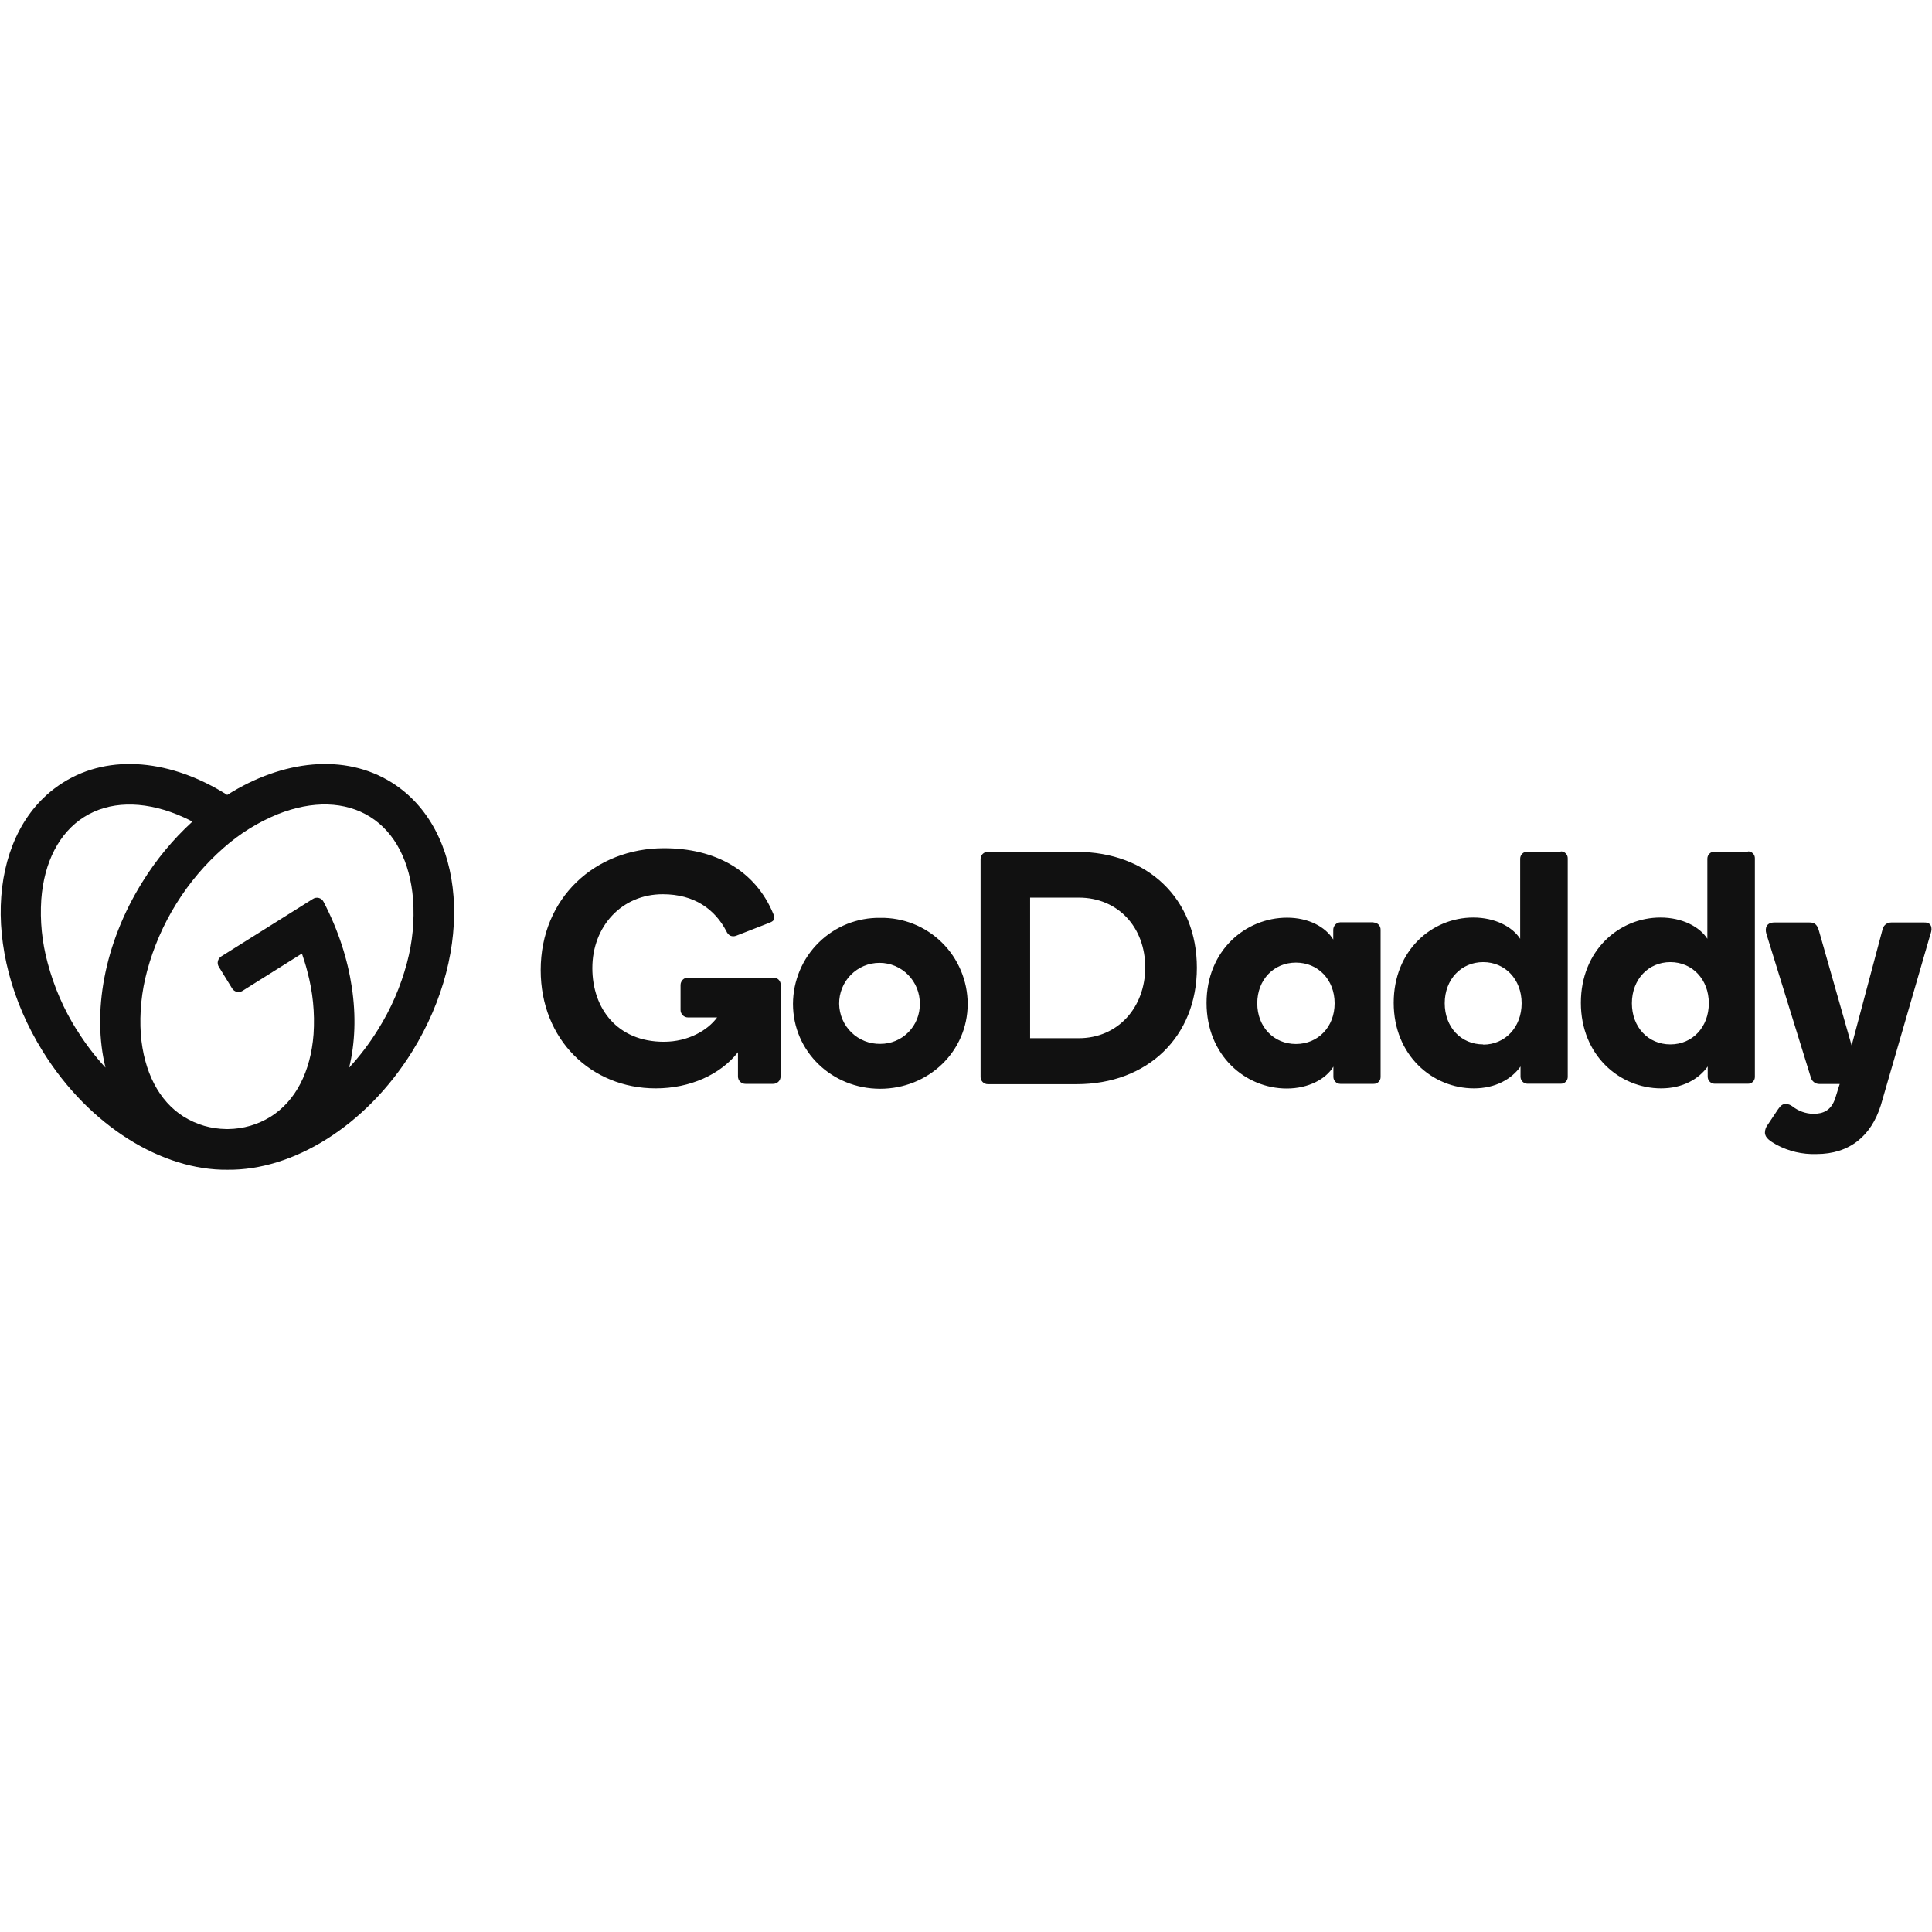
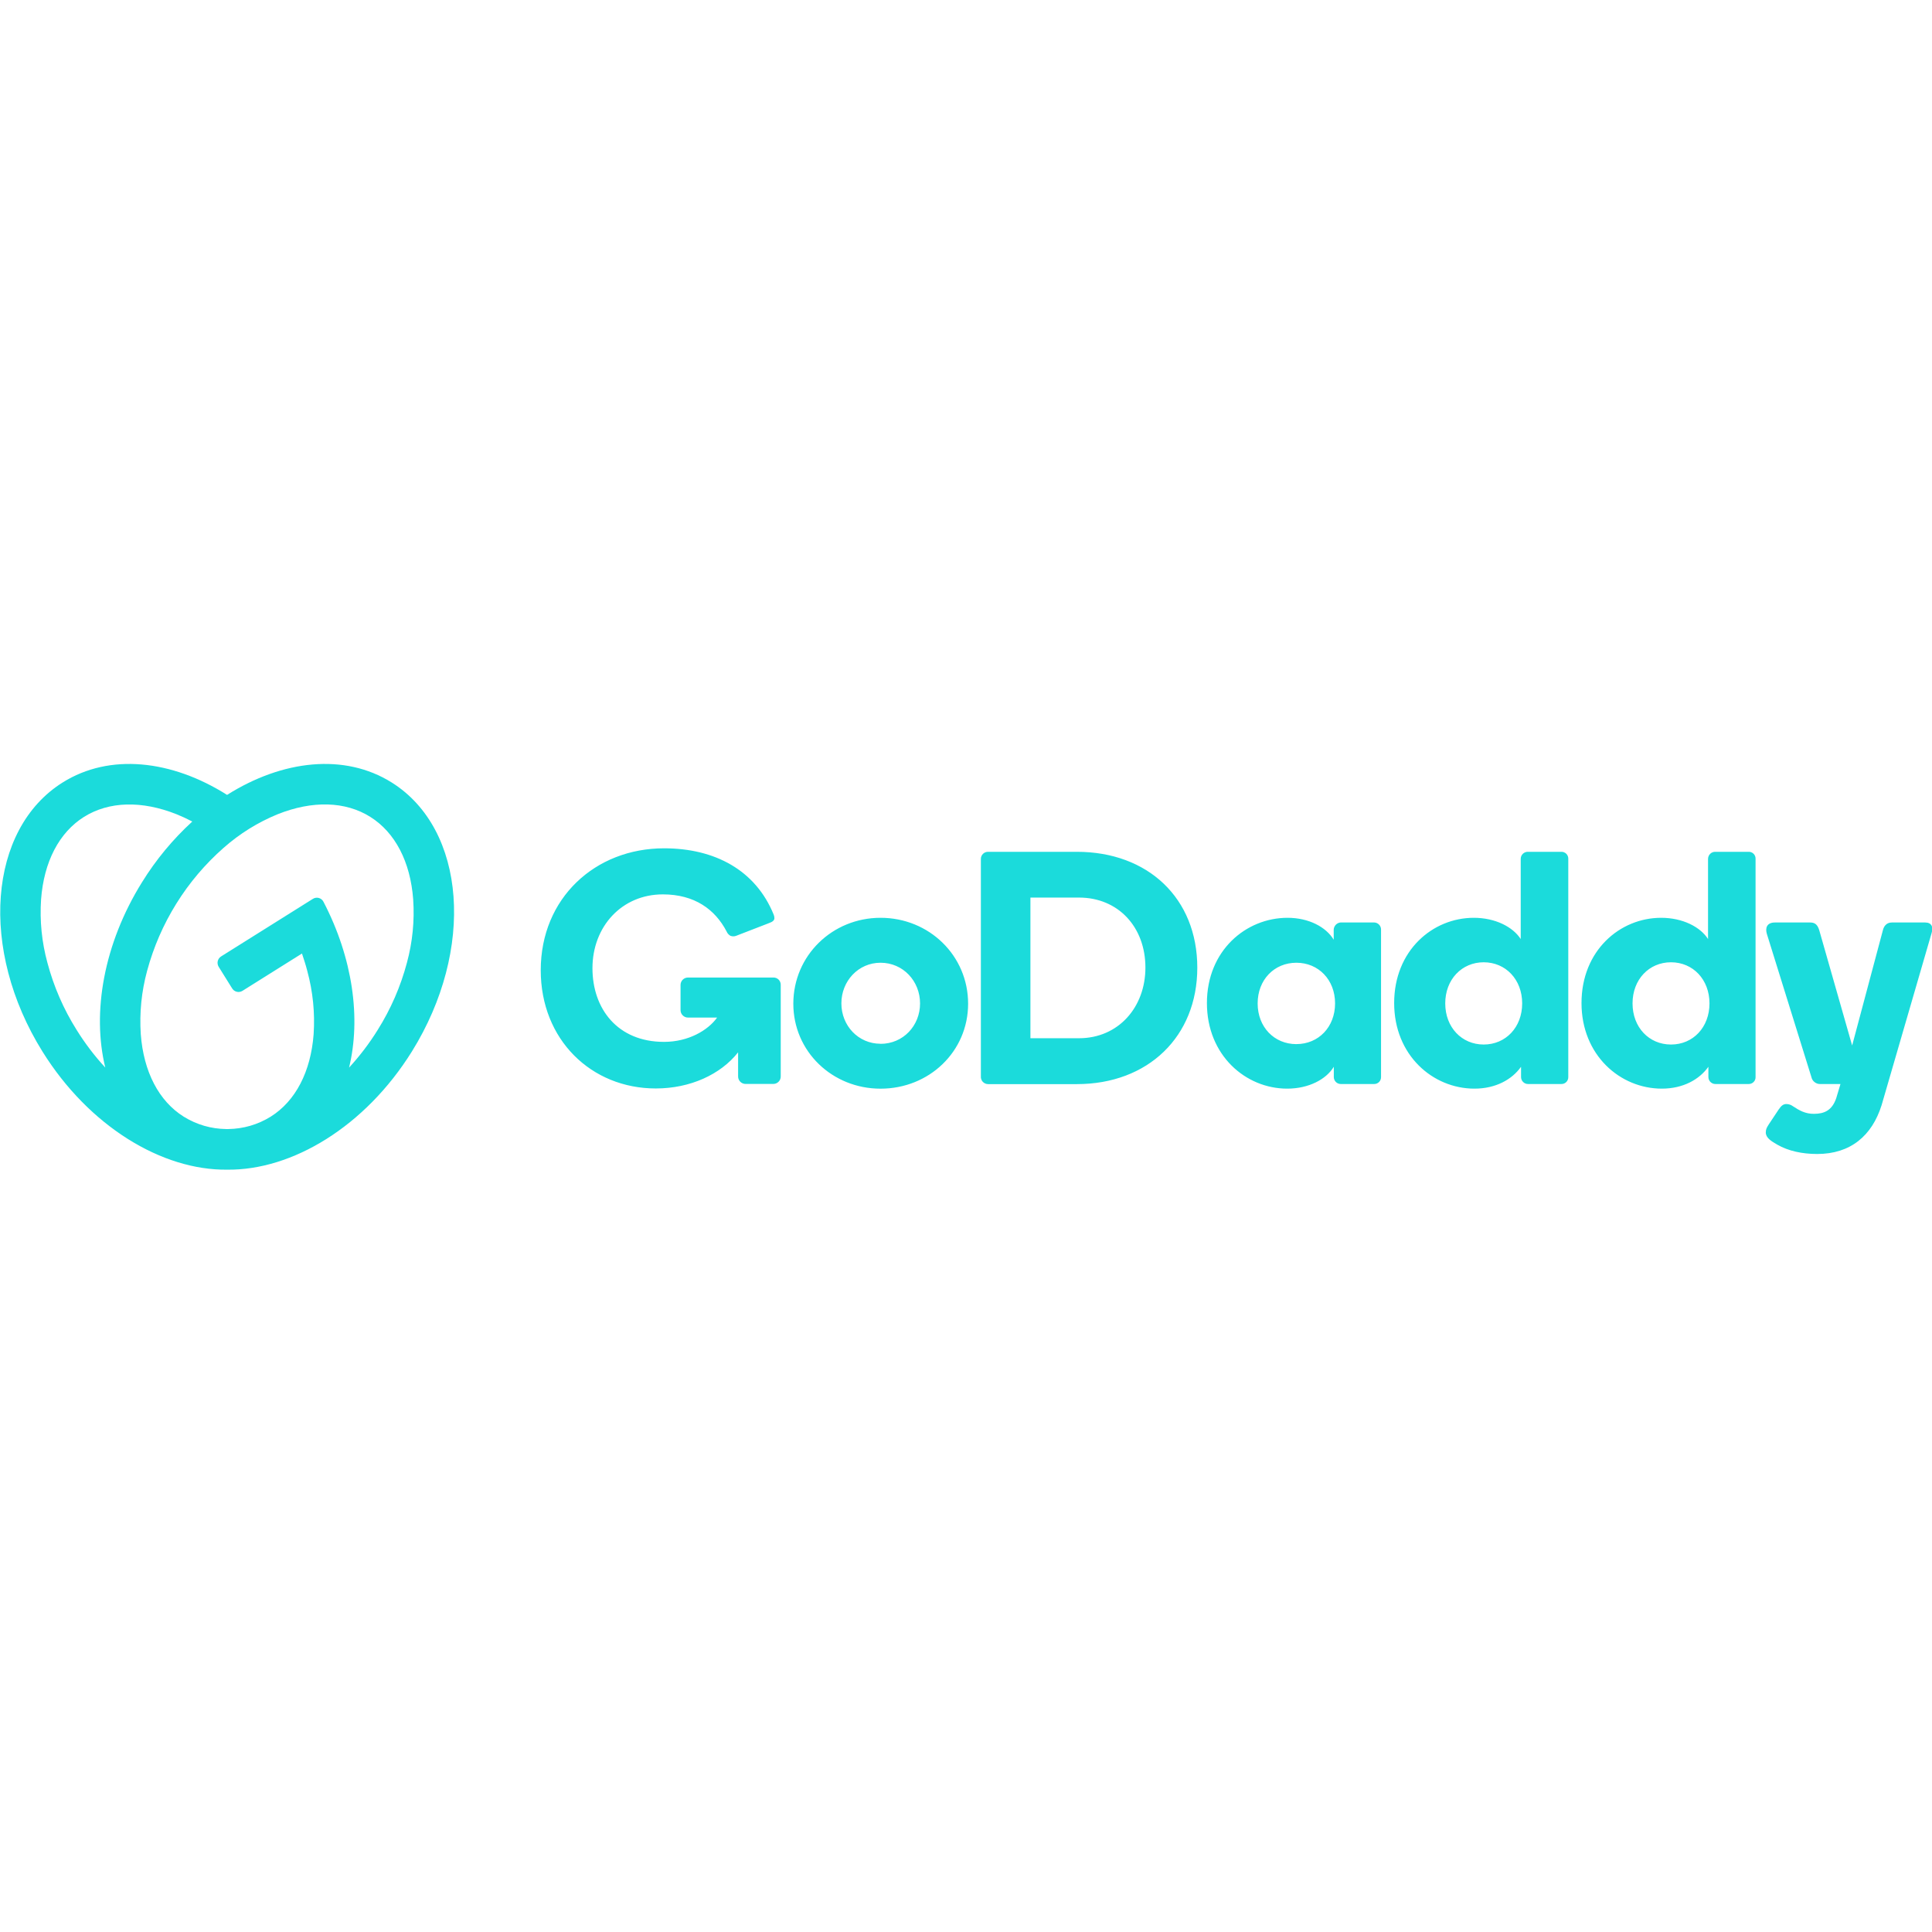
<svg xmlns="http://www.w3.org/2000/svg" width="500" zoomAndPan="magnify" viewBox="0 0 375 375" height="500" preserveAspectRatio="xMidYMid meet" version="1.2">
  <defs>
-     <clipPath id="d847732827">
-       <path d="M 0 148.297 L 375 148.297 L 375 227.047 L 0 227.047 Z M 0 148.297 " />
+     <clipPath id="5e937438ff">
+       <path d="M 0 148.281 L 375 148.281 L 375 227.031 L 0 227.031 Z M 0 148.281 " />
    </clipPath>
  </defs>
-   <g id="b8c45f40dc">
-     <g clip-rule="nonzero" clip-path="url(#d847732827)">
-       <path style=" stroke:none;fill-rule:nonzero;fill:#111111;fill-opacity:1;" d="M 76.043 151.895 C 66.887 146.148 54.848 147.516 44.102 154.297 C 33.391 147.516 21.344 146.148 12.242 151.895 C -2.219 160.969 -3.977 184.34 8.32 204.098 C 17.383 218.664 31.574 227.203 44.164 227.047 C 56.777 227.203 70.945 218.664 80.004 204.098 C 92.242 184.34 90.492 160.969 76.043 151.895 Z M 14.902 199.926 C 12.355 195.867 10.473 191.52 9.242 186.883 C 8.148 182.852 7.738 178.754 8.012 174.582 C 8.562 167.281 11.516 161.609 16.34 158.57 C 21.16 155.535 27.535 155.363 34.32 158.07 C 35.336 158.477 36.344 158.934 37.344 159.473 C 33.559 162.941 30.316 166.863 27.613 171.234 C 20.145 183.234 17.871 196.578 20.473 207.219 C 18.391 204.965 16.539 202.531 14.918 199.918 Z M 78.996 186.875 C 77.762 191.512 75.871 195.859 73.32 199.918 C 71.699 202.531 69.848 204.969 67.766 207.227 C 70.094 197.715 68.516 186 62.805 175.043 C 62.715 174.859 62.59 174.703 62.43 174.57 C 62.273 174.441 62.094 174.352 61.898 174.297 C 61.699 174.242 61.5 174.23 61.301 174.266 C 61.098 174.297 60.91 174.367 60.738 174.48 L 42.941 185.645 C 42.777 185.75 42.637 185.879 42.527 186.035 C 42.414 186.195 42.336 186.367 42.293 186.559 C 42.246 186.746 42.242 186.938 42.273 187.129 C 42.305 187.32 42.371 187.496 42.477 187.66 L 45.059 191.855 C 45.16 192.023 45.289 192.16 45.445 192.273 C 45.605 192.387 45.777 192.465 45.965 192.508 C 46.152 192.551 46.344 192.559 46.535 192.527 C 46.723 192.496 46.902 192.426 47.066 192.324 L 58.605 185.086 C 58.973 186.207 59.352 187.332 59.629 188.457 C 60.723 192.484 61.133 196.578 60.859 200.742 C 60.309 208.043 57.355 213.715 52.531 216.75 C 50 218.305 47.25 219.105 44.285 219.148 L 43.914 219.148 C 40.945 219.105 38.195 218.309 35.664 216.75 C 30.84 213.723 27.914 208.031 27.328 200.742 C 27.055 196.57 27.465 192.473 28.559 188.441 C 29.809 183.809 31.699 179.461 34.23 175.391 C 36.762 171.32 39.828 167.707 43.422 164.551 C 46.543 161.797 50.023 159.633 53.867 158.051 C 60.637 155.344 67.027 155.527 71.848 158.555 C 76.672 161.582 79.598 167.266 80.176 174.566 C 80.469 178.734 80.074 182.836 78.996 186.875 Z M 170.871 178.156 C 170.32 178.145 169.77 178.164 169.223 178.211 C 168.676 178.254 168.129 178.328 167.586 178.43 C 167.047 178.527 166.512 178.652 165.98 178.809 C 165.453 178.961 164.934 179.137 164.422 179.344 C 163.91 179.547 163.41 179.777 162.922 180.031 C 162.434 180.285 161.957 180.562 161.496 180.867 C 161.035 181.168 160.59 181.492 160.16 181.836 C 159.73 182.184 159.32 182.551 158.926 182.938 C 158.531 183.324 158.16 183.73 157.805 184.152 C 157.453 184.578 157.121 185.016 156.809 185.473 C 156.5 185.93 156.215 186.402 155.949 186.887 C 155.688 187.375 155.449 187.871 155.234 188.379 C 155.02 188.891 154.828 189.406 154.668 189.938 C 154.504 190.465 154.367 191 154.254 191.539 C 154.145 192.082 154.062 192.629 154.004 193.18 C 153.949 193.727 153.918 194.281 153.914 194.832 C 153.914 204.105 161.477 211.328 170.836 211.328 C 180.199 211.328 187.828 204.121 187.828 194.832 C 187.824 194.281 187.797 193.727 187.738 193.18 C 187.68 192.629 187.598 192.082 187.488 191.539 C 187.375 191 187.238 190.465 187.074 189.938 C 186.914 189.406 186.723 188.891 186.508 188.379 C 186.293 187.871 186.055 187.375 185.793 186.887 C 185.527 186.402 185.242 185.93 184.934 185.473 C 184.621 185.016 184.289 184.578 183.938 184.152 C 183.582 183.73 183.211 183.324 182.816 182.938 C 182.422 182.551 182.012 182.184 181.582 181.836 C 181.152 181.492 180.707 181.168 180.246 180.867 C 179.785 180.562 179.309 180.285 178.82 180.031 C 178.332 179.777 177.832 179.547 177.32 179.344 C 176.809 179.137 176.289 178.961 175.762 178.809 C 175.23 178.652 174.695 178.527 174.156 178.43 C 173.613 178.328 173.07 178.254 172.52 178.211 C 171.973 178.164 171.422 178.145 170.871 178.156 Z M 170.871 202.609 C 170.355 202.621 169.84 202.578 169.332 202.488 C 168.824 202.398 168.328 202.258 167.844 202.066 C 167.363 201.875 166.906 201.641 166.469 201.359 C 166.035 201.078 165.633 200.758 165.262 200.395 C 164.891 200.031 164.559 199.637 164.262 199.211 C 163.969 198.781 163.719 198.328 163.516 197.852 C 163.312 197.375 163.156 196.883 163.051 196.375 C 162.941 195.867 162.887 195.352 162.879 194.832 C 162.875 194.312 162.922 193.797 163.016 193.285 C 163.113 192.777 163.258 192.281 163.453 191.797 C 163.645 191.316 163.887 190.859 164.168 190.426 C 164.453 189.992 164.777 189.59 165.141 189.219 C 165.508 188.852 165.902 188.52 166.332 188.23 C 166.762 187.938 167.215 187.691 167.691 187.492 C 168.168 187.293 168.66 187.141 169.168 187.039 C 169.676 186.938 170.188 186.887 170.703 186.887 C 171.223 186.883 171.734 186.934 172.242 187.039 C 172.75 187.141 173.242 187.289 173.719 187.488 C 174.195 187.691 174.648 187.934 175.078 188.227 C 175.508 188.516 175.906 188.844 176.27 189.215 C 176.633 189.582 176.957 189.984 177.242 190.418 C 177.527 190.852 177.766 191.309 177.961 191.789 C 178.156 192.273 178.301 192.77 178.398 193.277 C 178.496 193.789 178.539 194.305 178.535 194.824 C 178.543 195.336 178.504 195.84 178.41 196.34 C 178.32 196.844 178.18 197.332 177.988 197.805 C 177.801 198.277 177.566 198.727 177.289 199.152 C 177.008 199.578 176.691 199.973 176.336 200.336 C 175.977 200.699 175.59 201.023 175.168 201.309 C 174.746 201.594 174.301 201.832 173.832 202.027 C 173.363 202.223 172.879 202.367 172.379 202.465 C 171.883 202.566 171.379 202.613 170.871 202.609 Z M 208.961 165.344 L 191.738 165.344 C 191.551 165.34 191.367 165.375 191.195 165.445 C 191.02 165.516 190.867 165.617 190.734 165.754 C 190.602 165.887 190.5 166.043 190.43 166.219 C 190.359 166.391 190.328 166.574 190.332 166.762 L 190.332 208.941 C 190.32 209.137 190.348 209.324 190.41 209.508 C 190.477 209.691 190.578 209.855 190.711 209.996 C 190.844 210.141 191 210.25 191.176 210.324 C 191.355 210.402 191.543 210.438 191.738 210.438 L 208.961 210.438 C 222.738 210.438 232.312 201.234 232.312 187.836 C 232.312 174.438 222.746 165.344 208.961 165.344 Z M 209.375 201.512 L 199.945 201.512 L 199.945 174.227 L 209.375 174.227 C 217.004 174.227 222.289 179.965 222.289 187.816 C 222.254 195.543 216.996 201.512 209.375 201.512 Z M 266.605 179.02 L 260.129 179.02 C 259.949 179.035 259.777 179.078 259.617 179.156 C 259.453 179.234 259.309 179.34 259.188 179.469 C 259.062 179.602 258.965 179.75 258.895 179.918 C 258.828 180.086 258.789 180.258 258.785 180.438 L 258.785 182.367 C 257.312 179.922 253.98 178.121 249.828 178.121 C 241.754 178.121 234.191 184.496 234.191 194.668 C 234.191 204.84 241.691 211.277 249.77 211.277 C 253.938 211.277 257.332 209.477 258.812 207.031 L 258.812 209.027 C 258.812 209.207 258.848 209.379 258.914 209.543 C 258.984 209.707 259.082 209.852 259.207 209.98 C 259.332 210.105 259.477 210.203 259.641 210.273 C 259.805 210.34 259.977 210.375 260.156 210.375 L 266.629 210.375 C 266.809 210.379 266.984 210.348 267.148 210.281 C 267.316 210.215 267.461 210.117 267.59 209.988 C 267.715 209.863 267.812 209.715 267.879 209.547 C 267.945 209.383 267.977 209.207 267.973 209.027 L 267.973 180.48 C 267.98 180.297 267.949 180.117 267.883 179.941 C 267.816 179.77 267.719 179.617 267.59 179.48 C 267.461 179.348 267.309 179.246 267.141 179.172 C 266.969 179.102 266.789 179.062 266.605 179.062 Z M 251.543 202.637 C 247.238 202.637 244.035 199.32 244.035 194.738 C 244.035 190.152 247.254 186.84 251.543 186.84 C 255.832 186.84 259.051 190.145 259.051 194.738 C 259.051 199.332 255.832 202.637 251.543 202.637 Z M 302.945 165.301 L 296.469 165.301 C 296.285 165.297 296.109 165.328 295.941 165.395 C 295.77 165.461 295.621 165.555 295.488 165.684 C 295.355 165.809 295.254 165.957 295.18 166.125 C 295.105 166.293 295.07 166.469 295.066 166.652 L 295.066 182.223 C 293.574 179.902 290.191 178.094 285.965 178.094 C 277.945 178.094 270.516 184.469 270.516 194.641 C 270.516 204.816 278.016 211.25 286.094 211.25 C 290.262 211.25 293.395 209.453 295.133 207.004 L 295.133 209 C 295.137 209.18 295.172 209.352 295.238 209.516 C 295.309 209.68 295.406 209.828 295.531 209.953 C 295.656 210.078 295.801 210.176 295.965 210.246 C 296.129 210.316 296.301 210.352 296.477 210.352 L 302.953 210.352 C 303.133 210.355 303.305 210.324 303.473 210.254 C 303.637 210.188 303.785 210.09 303.91 209.965 C 304.039 209.836 304.137 209.688 304.203 209.523 C 304.27 209.355 304.301 209.18 304.297 209 L 304.297 166.617 C 304.301 166.438 304.27 166.262 304.203 166.094 C 304.137 165.926 304.043 165.777 303.914 165.648 C 303.789 165.52 303.641 165.422 303.473 165.355 C 303.309 165.285 303.133 165.254 302.953 165.258 Z M 287.883 202.715 C 283.578 202.715 280.418 199.367 280.418 194.73 C 280.418 190.094 283.621 186.746 287.883 186.746 C 292.145 186.746 295.348 190.094 295.348 194.73 C 295.348 199.367 292.156 202.758 287.883 202.758 Z M 339.277 165.301 L 332.809 165.301 C 332.625 165.297 332.449 165.324 332.277 165.391 C 332.105 165.457 331.957 165.555 331.824 165.68 C 331.691 165.805 331.586 165.953 331.512 166.121 C 331.438 166.289 331.402 166.469 331.398 166.652 L 331.398 182.223 C 329.926 179.902 326.523 178.094 322.293 178.094 C 314.277 178.094 306.848 184.469 306.848 194.641 C 306.848 204.816 314.348 211.25 322.426 211.25 C 326.594 211.25 329.727 209.453 331.465 207.004 L 331.465 209 C 331.469 209.18 331.5 209.352 331.57 209.516 C 331.641 209.68 331.734 209.828 331.863 209.953 C 331.988 210.078 332.133 210.176 332.297 210.246 C 332.461 210.316 332.633 210.352 332.809 210.352 L 339.277 210.352 C 339.457 210.355 339.629 210.324 339.797 210.258 C 339.965 210.191 340.109 210.094 340.238 209.965 C 340.363 209.84 340.461 209.691 340.527 209.523 C 340.594 209.355 340.625 209.184 340.621 209 L 340.621 166.617 C 340.625 166.434 340.598 166.262 340.531 166.09 C 340.465 165.922 340.367 165.773 340.238 165.645 C 340.113 165.516 339.965 165.418 339.797 165.352 C 339.629 165.285 339.457 165.254 339.277 165.258 Z M 324.215 202.715 C 319.91 202.715 316.75 199.367 316.75 194.73 C 316.75 190.094 319.953 186.746 324.215 186.746 C 328.477 186.746 331.68 190.094 331.68 194.73 C 331.68 199.367 328.496 202.715 324.23 202.715 Z M 374.73 181.207 L 365.066 214.539 C 363.199 220.461 359.039 224 352.562 224 C 349.824 224.082 347.238 223.48 344.812 222.191 C 343.59 221.492 342.574 220.852 342.574 219.824 C 342.59 219.234 342.781 218.715 343.152 218.258 L 345.09 215.352 C 345.633 214.547 346.027 214.277 346.613 214.277 C 347.086 214.293 347.512 214.441 347.887 214.727 C 349.074 215.652 350.418 216.141 351.918 216.191 C 353.906 216.191 355.43 215.551 356.223 213.164 L 357.086 210.402 L 353.184 210.402 C 352.773 210.414 352.406 210.293 352.082 210.039 C 351.758 209.785 351.551 209.457 351.461 209.055 L 342.852 181.242 C 342.531 180.145 342.852 179.055 344.426 179.055 L 351.238 179.055 C 352.098 179.055 352.648 179.34 353.02 180.535 L 359.402 202.93 L 365.367 180.535 C 365.398 180.328 365.465 180.133 365.566 179.949 C 365.668 179.766 365.797 179.605 365.953 179.469 C 366.113 179.336 366.289 179.23 366.484 179.16 C 366.68 179.086 366.883 179.055 367.09 179.055 L 373.508 179.055 C 374.789 179.02 375.176 179.965 374.73 181.254 Z M 151.512 191.129 L 151.512 208.906 C 151.516 209.102 151.48 209.293 151.41 209.473 C 151.336 209.656 151.23 209.816 151.094 209.953 C 150.953 210.094 150.793 210.199 150.613 210.273 C 150.434 210.344 150.242 210.379 150.051 210.375 L 144.703 210.375 C 144.508 210.379 144.316 210.344 144.137 210.273 C 143.957 210.199 143.797 210.094 143.66 209.953 C 143.52 209.816 143.414 209.656 143.34 209.473 C 143.27 209.293 143.234 209.102 143.238 208.906 L 143.238 204.234 C 139.844 208.559 133.945 211.25 127.273 211.25 C 114.742 211.25 104.949 201.777 104.949 188.301 C 104.949 174.297 115.527 164.637 128.883 164.637 C 138.742 164.637 146.621 168.891 150.125 177.453 C 150.227 177.684 150.281 177.922 150.289 178.172 C 150.289 178.578 150.023 178.883 149.172 179.184 L 142.918 181.617 C 142.527 181.773 142.133 181.773 141.738 181.617 C 141.395 181.41 141.145 181.121 140.988 180.75 C 138.75 176.477 134.762 173.57 128.633 173.57 C 120.676 173.57 114.973 179.816 114.973 187.902 C 114.973 195.75 119.824 202.203 128.855 202.203 C 133.609 202.203 137.391 199.953 139.191 197.48 L 133.559 197.48 C 133.363 197.484 133.176 197.449 132.992 197.375 C 132.812 197.301 132.652 197.195 132.516 197.059 C 132.379 196.918 132.27 196.758 132.199 196.574 C 132.125 196.395 132.09 196.207 132.094 196.008 L 132.094 191.219 C 132.09 191.02 132.125 190.832 132.199 190.648 C 132.27 190.469 132.379 190.309 132.516 190.168 C 132.652 190.031 132.812 189.926 132.992 189.852 C 133.176 189.777 133.363 189.742 133.559 189.746 L 150.074 189.746 C 150.266 189.738 150.453 189.766 150.633 189.832 C 150.812 189.902 150.969 190 151.109 190.133 C 151.246 190.27 151.355 190.422 151.43 190.602 C 151.504 190.777 151.539 190.965 151.539 191.156 Z M 151.512 191.129 " />
+   <g id="cde5cb6bc5">
+     <g clip-rule="nonzero" clip-path="url(#5e937438ff)">
+       <path style=" stroke:none;fill-rule:nonzero;fill:#1bdbdb;fill-opacity:1;" d="M 76.031 151.883 C 66.875 146.137 54.824 147.508 44.074 154.289 C 33.355 147.508 21.297 146.137 12.152 151.883 C -2.312 160.957 -4.07 184.328 8.23 204.086 C 17.293 218.652 31.473 227.188 44.09 227.031 C 56.711 227.188 70.887 218.652 79.953 204.086 C 92.238 184.328 90.496 160.957 76.031 151.883 Z M 14.879 199.914 C 12.328 195.855 10.438 191.508 9.203 186.867 C 8.105 182.84 7.695 178.738 7.973 174.57 C 8.52 167.27 11.48 161.582 16.305 158.559 C 21.129 155.531 27.508 155.348 34.297 158.055 C 35.316 158.465 36.324 158.938 37.324 159.457 C 33.535 162.93 30.281 166.852 27.574 171.227 C 20.105 183.223 17.828 196.57 20.434 207.211 C 18.352 204.957 16.5 202.523 14.879 199.914 Z M 78.984 186.867 C 77.75 191.5 75.855 195.852 73.309 199.91 C 71.688 202.523 69.832 204.961 67.754 207.223 C 70.082 197.684 68.5 185.996 62.785 175.035 C 62.695 174.852 62.57 174.695 62.41 174.566 C 62.254 174.438 62.074 174.348 61.879 174.293 C 61.684 174.238 61.484 174.23 61.281 174.262 C 61.078 174.293 60.895 174.363 60.723 174.473 L 42.91 185.645 C 42.746 185.746 42.609 185.875 42.496 186.035 C 42.387 186.191 42.309 186.367 42.262 186.555 C 42.219 186.746 42.215 186.934 42.246 187.125 C 42.277 187.316 42.348 187.496 42.449 187.66 L 45.062 191.855 C 45.164 192.02 45.293 192.156 45.449 192.27 C 45.609 192.383 45.781 192.461 45.969 192.504 C 46.156 192.547 46.348 192.555 46.535 192.523 C 46.727 192.488 46.902 192.422 47.066 192.32 L 58.613 185.078 C 58.984 186.203 59.359 187.328 59.641 188.449 C 60.734 192.477 61.148 196.57 60.875 200.734 C 60.324 208.031 57.363 213.719 52.539 216.746 C 50.008 218.305 47.254 219.102 44.285 219.148 L 43.918 219.148 C 40.945 219.105 38.195 218.305 35.66 216.746 C 30.832 213.719 27.871 208.031 27.324 200.734 C 27.051 196.566 27.461 192.465 28.555 188.438 C 29.809 183.805 31.699 179.457 34.23 175.387 C 36.762 171.32 39.828 167.707 43.422 164.547 C 46.547 161.793 50.031 159.629 53.879 158.047 C 60.652 155.34 67.039 155.52 71.867 158.551 C 76.695 161.578 79.652 167.262 80.199 174.562 C 80.48 178.73 80.074 182.832 78.984 186.867 Z M 170.914 178.145 C 161.551 178.145 153.984 185.48 153.984 194.82 C 153.984 204.094 161.551 211.312 170.914 211.312 C 180.344 211.312 187.91 204.105 187.91 194.82 C 187.91 185.484 180.355 178.145 170.914 178.145 Z M 170.914 202.594 C 166.598 202.594 163.312 199.09 163.312 194.754 C 163.312 190.422 166.598 186.867 170.914 186.867 C 175.293 186.867 178.582 190.434 178.582 194.766 C 178.582 199.102 175.293 202.609 170.914 202.609 Z M 209.023 165.336 L 191.793 165.336 C 191.605 165.332 191.426 165.363 191.25 165.434 C 191.074 165.504 190.922 165.609 190.789 165.742 C 190.656 165.875 190.555 166.031 190.484 166.203 C 190.414 166.379 190.383 166.562 190.387 166.75 L 190.387 208.926 C 190.371 209.121 190.398 209.309 190.465 209.492 C 190.531 209.68 190.629 209.84 190.762 209.984 C 190.898 210.125 191.055 210.234 191.234 210.312 C 191.414 210.391 191.598 210.426 191.793 210.426 L 209.023 210.426 C 222.812 210.426 232.395 201.219 232.395 187.824 C 232.395 174.348 222.812 165.336 209.023 165.336 Z M 209.434 201.52 L 200.004 201.52 L 200.004 174.219 L 209.434 174.219 C 217.062 174.219 222.324 179.949 222.324 187.805 C 222.324 195.531 217.062 201.52 209.434 201.52 Z M 266.691 179.051 L 260.215 179.051 C 260.035 179.062 259.863 179.109 259.703 179.188 C 259.539 179.266 259.398 179.371 259.273 179.5 C 259.148 179.633 259.051 179.781 258.984 179.945 C 258.914 180.113 258.875 180.285 258.871 180.465 L 258.871 182.398 C 257.395 179.949 254.062 178.145 249.91 178.145 C 241.828 178.145 234.262 184.52 234.262 194.695 C 234.262 204.816 241.762 211.305 249.848 211.305 C 254.012 211.305 257.414 209.508 258.891 207.059 L 258.891 209.051 C 258.891 209.23 258.926 209.402 258.992 209.566 C 259.062 209.734 259.16 209.879 259.285 210.004 C 259.41 210.133 259.555 210.23 259.719 210.301 C 259.883 210.367 260.055 210.402 260.234 210.406 L 266.711 210.406 C 266.891 210.41 267.066 210.379 267.23 210.312 C 267.398 210.242 267.547 210.145 267.672 210.02 C 267.801 209.891 267.898 209.742 267.965 209.574 C 268.031 209.406 268.062 209.234 268.059 209.051 L 268.059 180.465 C 268.066 180.281 268.035 180.102 267.969 179.93 C 267.902 179.754 267.805 179.602 267.676 179.469 C 267.547 179.336 267.395 179.23 267.227 179.16 C 267.055 179.086 266.879 179.051 266.691 179.051 Z M 251.625 202.664 C 247.332 202.664 244.109 199.355 244.109 194.762 C 244.109 190.172 247.332 186.867 251.625 186.867 C 255.914 186.867 259.137 190.168 259.137 194.758 C 259.137 199.352 255.918 202.66 251.625 202.66 Z M 303.055 165.336 L 296.578 165.336 C 296.395 165.328 296.219 165.359 296.047 165.426 C 295.875 165.492 295.723 165.586 295.59 165.715 C 295.457 165.844 295.355 165.988 295.281 166.16 C 295.211 166.328 295.172 166.504 295.172 166.688 L 295.172 182.27 C 293.676 179.949 290.293 178.145 286.062 178.145 C 278.043 178.145 270.605 184.52 270.605 194.695 C 270.605 204.816 278.105 211.305 286.191 211.305 C 290.355 211.305 293.5 209.508 295.234 207.059 L 295.234 209.051 C 295.234 209.23 295.27 209.402 295.336 209.57 C 295.406 209.734 295.504 209.879 295.629 210.008 C 295.754 210.133 295.898 210.23 296.062 210.301 C 296.227 210.371 296.398 210.406 296.578 210.406 L 303.055 210.406 C 303.234 210.41 303.41 210.379 303.578 210.312 C 303.742 210.246 303.891 210.148 304.02 210.02 C 304.145 209.891 304.242 209.742 304.309 209.574 C 304.379 209.406 304.406 209.234 304.402 209.051 L 304.402 166.695 C 304.41 166.512 304.379 166.34 304.312 166.168 C 304.246 166 304.148 165.852 304.023 165.723 C 303.895 165.594 303.746 165.496 303.578 165.43 C 303.41 165.359 303.238 165.328 303.055 165.336 Z M 287.984 202.742 C 283.715 202.742 280.52 199.398 280.52 194.758 C 280.52 190.117 283.727 186.777 287.984 186.777 C 292.246 186.777 295.453 190.117 295.453 194.758 C 295.453 199.398 292.262 202.742 287.984 202.742 Z M 339.41 165.336 L 332.945 165.336 C 332.762 165.328 332.582 165.359 332.414 165.426 C 332.242 165.492 332.09 165.586 331.957 165.715 C 331.824 165.84 331.723 165.988 331.648 166.16 C 331.574 166.328 331.535 166.504 331.531 166.688 L 331.531 182.27 C 330.059 179.949 326.656 178.145 322.426 178.145 C 314.406 178.145 306.969 184.52 306.969 194.695 C 306.969 204.816 314.473 211.305 322.555 211.305 C 326.723 211.305 329.863 209.508 331.598 207.059 L 331.598 209.051 C 331.598 209.23 331.633 209.402 331.699 209.57 C 331.77 209.734 331.867 209.879 331.992 210.008 C 332.121 210.133 332.266 210.23 332.43 210.301 C 332.594 210.371 332.766 210.406 332.945 210.406 L 339.41 210.406 C 339.59 210.41 339.766 210.379 339.93 210.312 C 340.098 210.246 340.246 210.148 340.371 210.02 C 340.5 209.891 340.598 209.742 340.664 209.574 C 340.73 209.406 340.762 209.234 340.754 209.051 L 340.754 166.695 C 340.762 166.512 340.73 166.34 340.664 166.168 C 340.602 166 340.504 165.852 340.375 165.723 C 340.25 165.594 340.102 165.496 339.934 165.43 C 339.766 165.359 339.59 165.328 339.41 165.336 Z M 324.34 202.742 C 320.066 202.742 316.875 199.398 316.875 194.758 C 316.875 190.117 320.082 186.777 324.34 186.777 C 328.602 186.777 331.809 190.117 331.809 194.758 C 331.809 199.398 328.625 202.742 324.352 202.742 Z M 374.883 181.242 L 365.215 214.523 C 363.348 220.449 359.184 223.988 352.707 223.988 C 349.762 223.988 347.078 223.387 344.977 222.18 C 343.754 221.48 342.738 220.836 342.738 219.809 C 342.738 219.172 342.941 218.844 343.316 218.246 L 345.234 215.359 C 345.777 214.555 346.176 214.293 346.758 214.293 C 347.23 214.305 347.656 214.453 348.035 214.738 C 349.242 215.523 350.363 216.195 352.066 216.195 C 354.062 216.195 355.586 215.555 356.406 213.172 L 357.234 210.41 L 353.324 210.41 C 352.91 210.422 352.539 210.301 352.215 210.047 C 351.887 209.793 351.68 209.461 351.59 209.055 L 342.938 181.242 C 342.617 180.148 342.914 179.055 344.516 179.055 L 351.328 179.055 C 352.16 179.055 352.742 179.34 353.109 180.535 L 359.5 202.93 L 365.473 180.535 C 365.664 179.762 366.18 179.055 367.203 179.055 L 373.668 179.055 C 374.941 179.051 375.324 179.949 374.883 181.242 Z M 151.539 191.141 L 151.539 208.922 C 151.543 209.117 151.508 209.305 151.438 209.488 C 151.363 209.668 151.258 209.828 151.117 209.969 C 150.98 210.105 150.82 210.211 150.641 210.285 C 150.461 210.359 150.273 210.395 150.078 210.391 L 144.73 210.391 C 144.535 210.395 144.348 210.359 144.168 210.285 C 143.984 210.211 143.824 210.105 143.688 209.969 C 143.551 209.828 143.445 209.668 143.371 209.488 C 143.297 209.305 143.262 209.117 143.266 208.922 L 143.266 204.254 C 139.871 208.559 133.969 211.27 127.293 211.27 C 114.758 211.27 104.957 201.801 104.957 188.32 C 104.957 174.312 115.535 164.656 128.898 164.656 C 138.766 164.656 146.648 168.914 150.152 177.48 C 150.25 177.707 150.305 177.945 150.312 178.195 C 150.312 178.602 150.047 178.906 149.191 179.203 L 142.949 181.617 C 142.559 181.781 142.164 181.785 141.77 181.637 C 141.426 181.434 141.176 181.148 141.023 180.777 C 138.781 176.5 134.797 173.598 128.656 173.598 C 120.695 173.598 114.996 179.836 114.996 187.93 C 114.996 195.777 119.848 202.227 128.883 202.227 C 133.637 202.227 137.426 199.977 139.195 197.508 L 133.555 197.508 C 133.359 197.512 133.172 197.477 132.992 197.402 C 132.812 197.328 132.652 197.223 132.516 197.082 C 132.375 196.945 132.27 196.785 132.195 196.605 C 132.125 196.422 132.09 196.234 132.094 196.039 L 132.094 191.207 C 132.09 191.012 132.125 190.82 132.195 190.641 C 132.27 190.457 132.375 190.297 132.516 190.16 C 132.652 190.023 132.812 189.914 132.992 189.844 C 133.172 189.77 133.359 189.734 133.555 189.738 L 150.078 189.738 C 150.27 189.727 150.453 189.754 150.633 189.824 C 150.812 189.891 150.973 189.988 151.109 190.121 C 151.25 190.254 151.355 190.41 151.43 190.59 C 151.504 190.766 151.543 190.949 151.539 191.141 Z M 375.059 172.469 L 375.059 172.035 C 375.055 172.004 375.066 171.977 375.086 171.953 C 375.109 171.934 375.137 171.926 375.164 171.926 L 377.895 171.926 C 377.926 171.922 377.949 171.934 377.973 171.953 C 377.992 171.977 378.004 172.004 378.004 172.035 L 378.004 172.469 C 378.004 172.496 377.992 172.523 377.973 172.547 C 377.949 172.566 377.926 172.578 377.895 172.578 L 376.898 172.578 L 376.898 175.277 C 376.895 175.352 376.859 175.391 376.785 175.391 L 376.27 175.391 C 376.242 175.391 376.215 175.379 376.195 175.359 C 376.172 175.336 376.16 175.309 376.16 175.277 L 376.16 172.578 L 375.164 172.578 C 375.086 172.582 375.051 172.547 375.059 172.469 Z M 379.828 172.023 L 380.574 173.758 L 381.32 172.023 C 381.332 171.988 381.355 171.965 381.383 171.945 C 381.414 171.93 381.445 171.922 381.484 171.926 L 382.348 171.926 C 382.426 171.918 382.461 171.953 382.457 172.027 L 382.457 175.281 C 382.461 175.359 382.43 175.395 382.352 175.391 L 381.867 175.391 C 381.836 175.391 381.812 175.383 381.789 175.363 C 381.766 175.34 381.758 175.312 381.758 175.281 L 381.758 172.828 L 380.957 174.613 C 380.945 174.645 380.926 174.676 380.895 174.699 C 380.863 174.715 380.832 174.723 380.797 174.719 L 380.398 174.719 C 380.363 174.723 380.332 174.715 380.301 174.699 C 380.273 174.676 380.254 174.648 380.242 174.613 L 379.445 172.828 L 379.445 175.281 C 379.449 175.355 379.414 175.395 379.34 175.391 L 378.844 175.391 C 378.77 175.391 378.738 175.355 378.742 175.281 L 378.742 172.027 C 378.738 171.953 378.773 171.918 378.852 171.926 L 379.691 171.926 C 379.727 171.922 379.758 171.93 379.789 171.945 C 379.809 171.969 379.82 171.992 379.828 172.023 Z M 379.828 172.023 " />
    </g>
  </g>
</svg>
